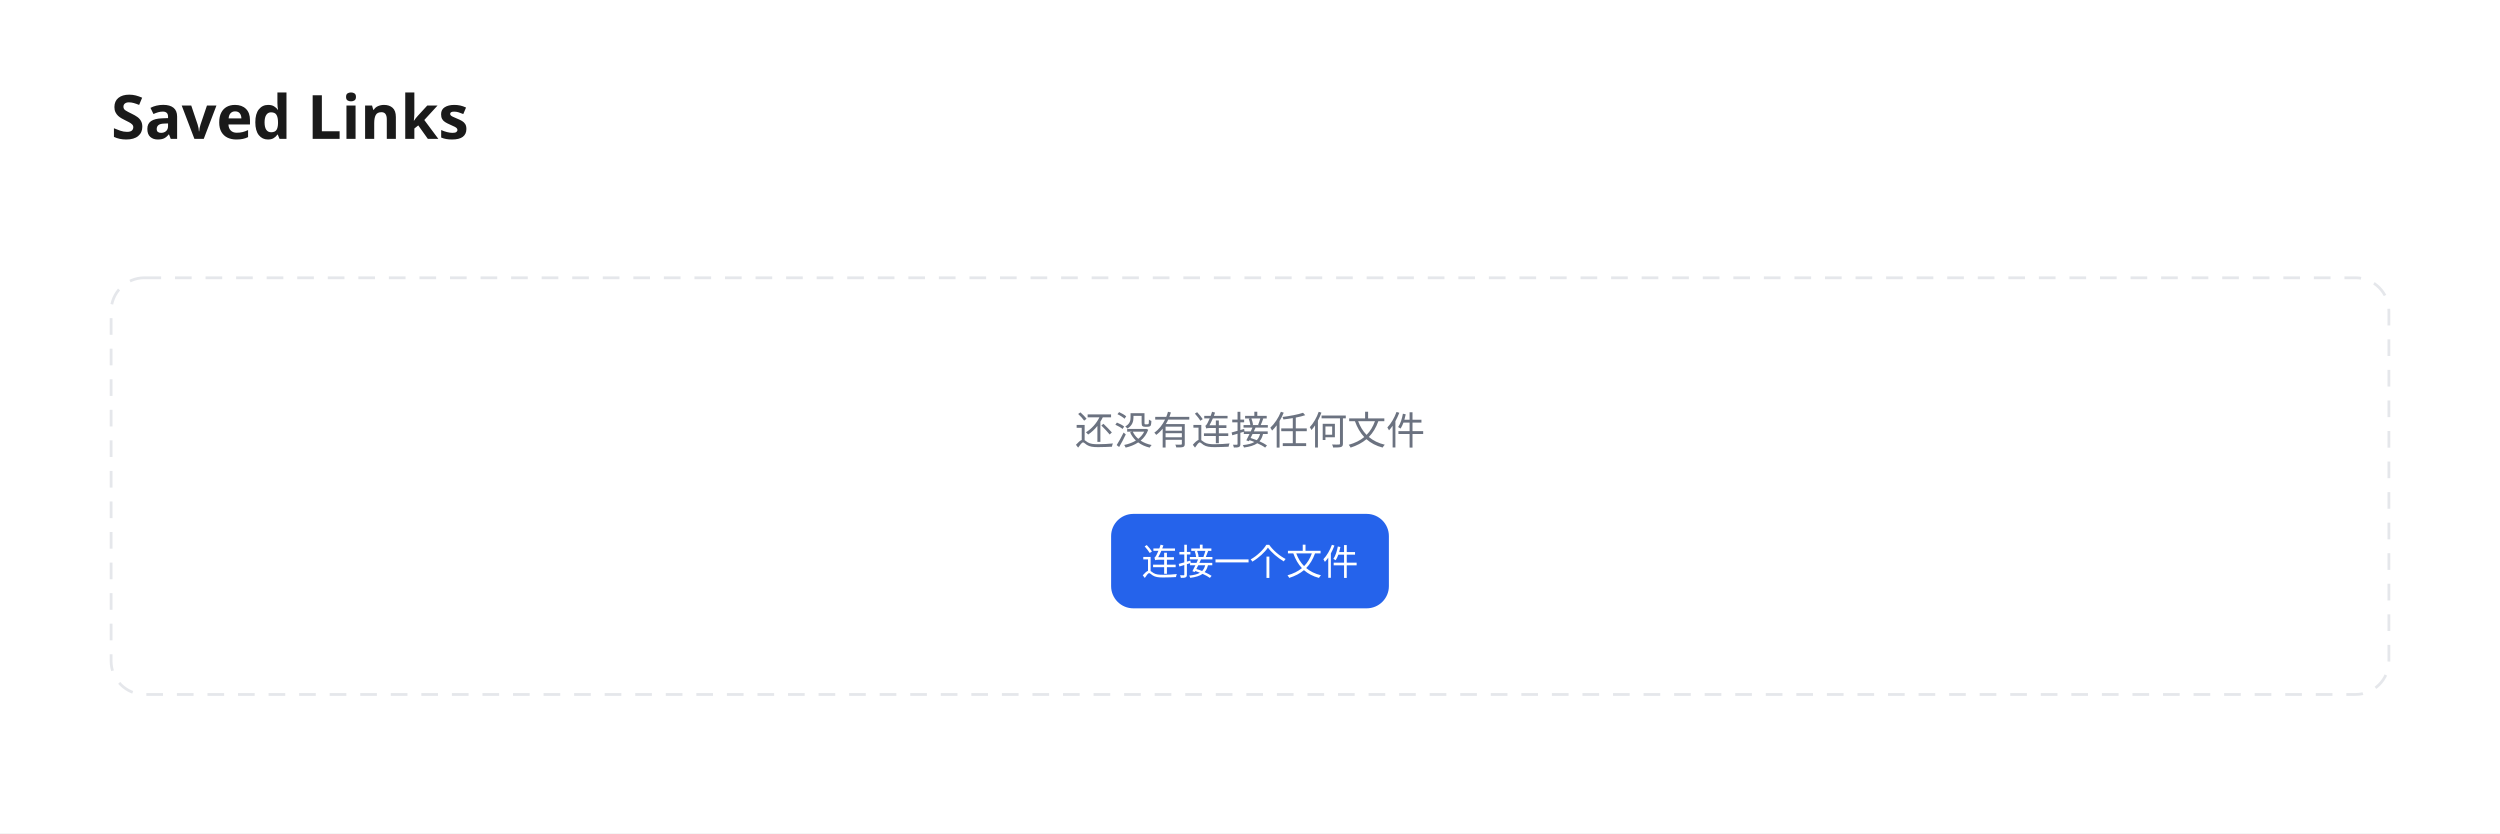
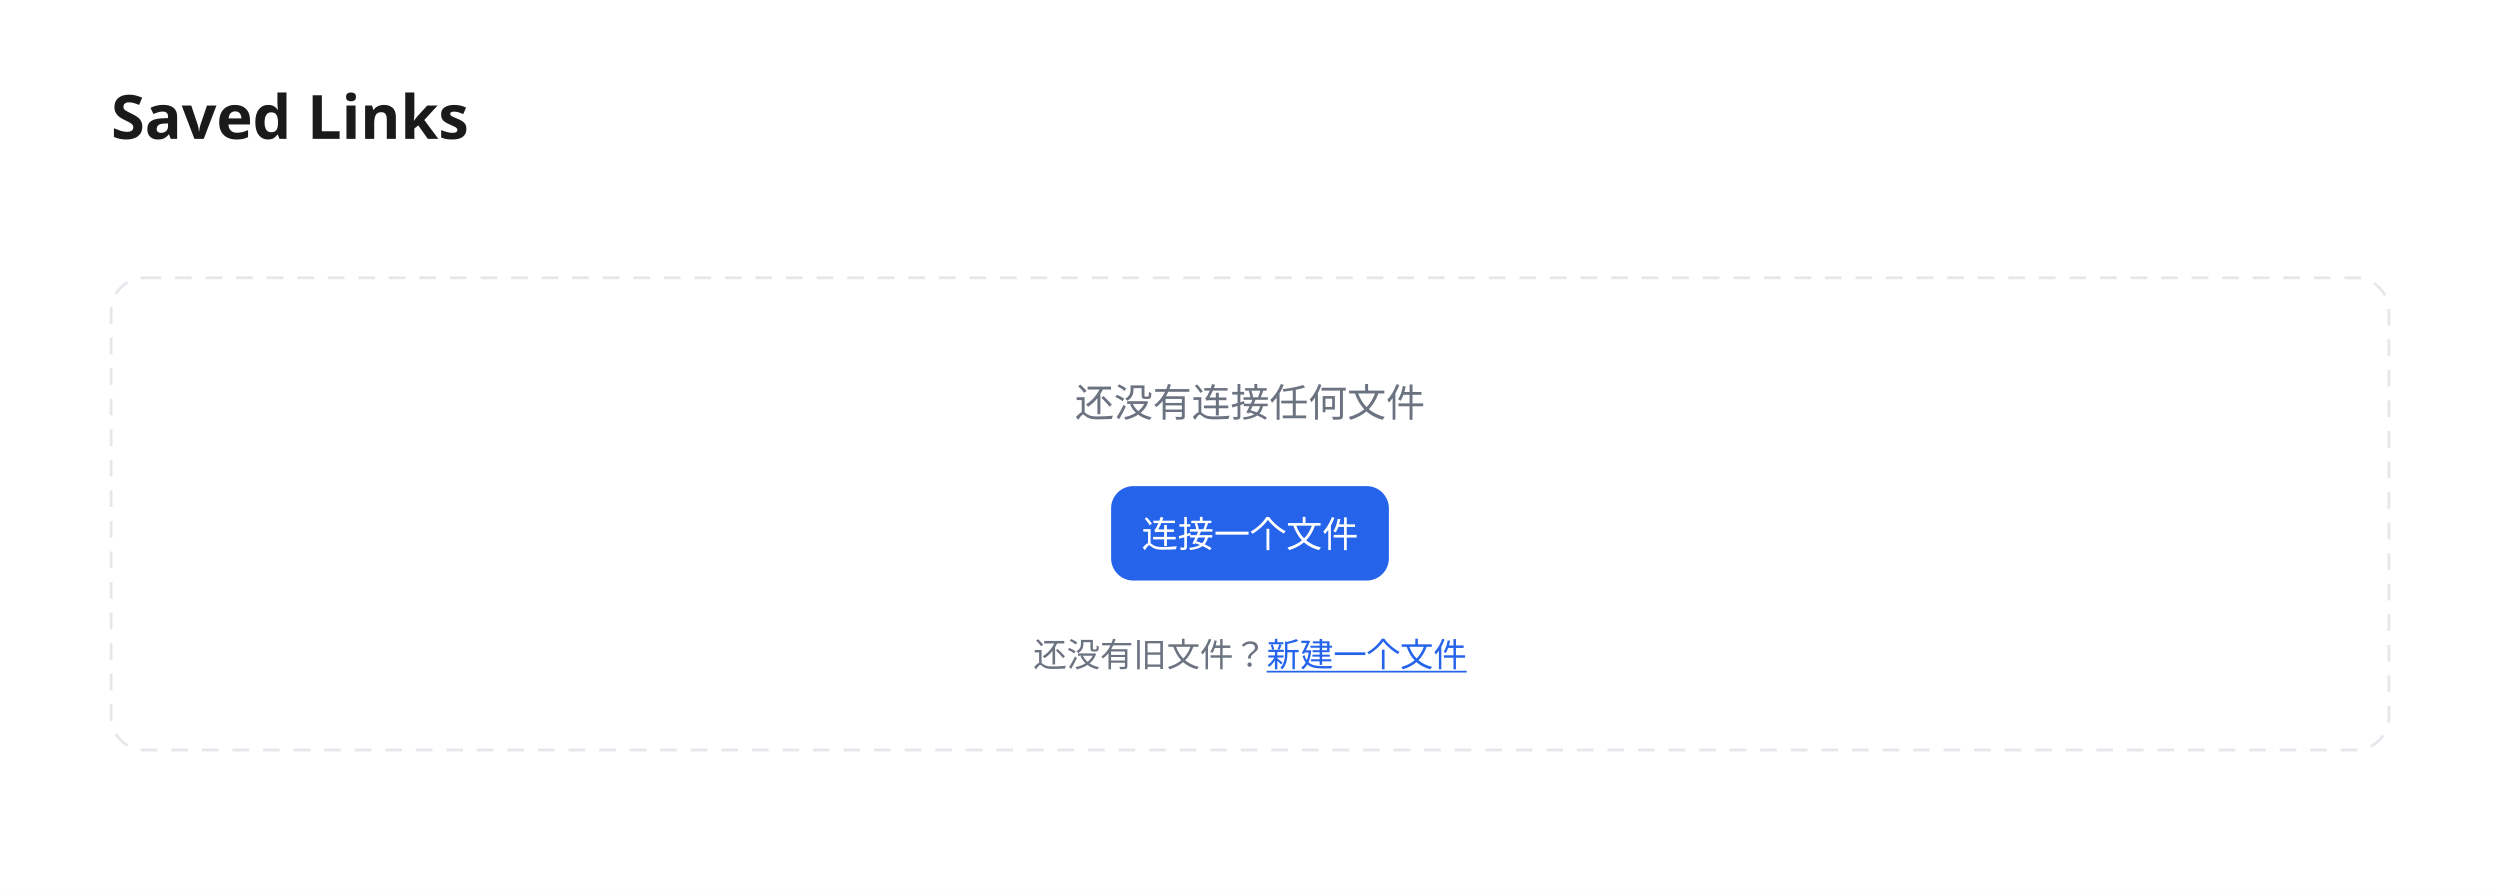
- <svg xmlns="http://www.w3.org/2000/svg" viewBox="0 0 900 300" font-family="system-ui, 'PingFang SC', 'Microsoft YaHei', sans-serif">
-   <rect x="0" y="0" width="900" height="300" fill="#ffffff" />
+ <svg xmlns="http://www.w3.org/2000/svg" viewBox="0 0 900 320" font-family="system-ui, 'PingFang SC', 'Microsoft YaHei', sans-serif">
+   <rect x="0" y="0" width="900" height="320" fill="#ffffff" />
  <text x="40" y="50" font-size="22" font-weight="600" fill="#1a1a1a">Saved Links</text>
  <text x="40" y="70" font-size="12" fill="#6b7280" />
-   <rect x="40" y="100" width="820" height="150" rx="12" fill="#ffffff" stroke="#e5e7eb" stroke-dasharray="6 5" />
-   <text x="450" y="160" font-size="14" fill="#6b7280" text-anchor="middle">还没有连接任何文件</text>
-   <rect x="400" y="185" width="100" height="34" rx="8" fill="#2563eb" />
-   <text x="450" y="207" font-size="13" fill="#ffffff" text-anchor="middle" font-weight="500">连接一个文件</text>
+   <rect x="40" y="100" width="820" height="170" rx="12" fill="#ffffff" stroke="#e5e7eb" stroke-dasharray="6 5" />
+   <text x="450" y="150" font-size="14" fill="#6b7280" text-anchor="middle">还没有连接任何文件</text>
+   <rect x="400" y="175" width="100" height="34" rx="8" fill="#2563eb" />
+   <text x="450" y="197" font-size="13" fill="#ffffff" text-anchor="middle" font-weight="500">连接一个文件</text>
+   <text x="450" y="240" font-size="12" fill="#6b7280" text-anchor="middle">还没有旧文件？<tspan fill="#2563eb" text-decoration="underline">新建一个文件</tspan>
+   </text>
</svg>
